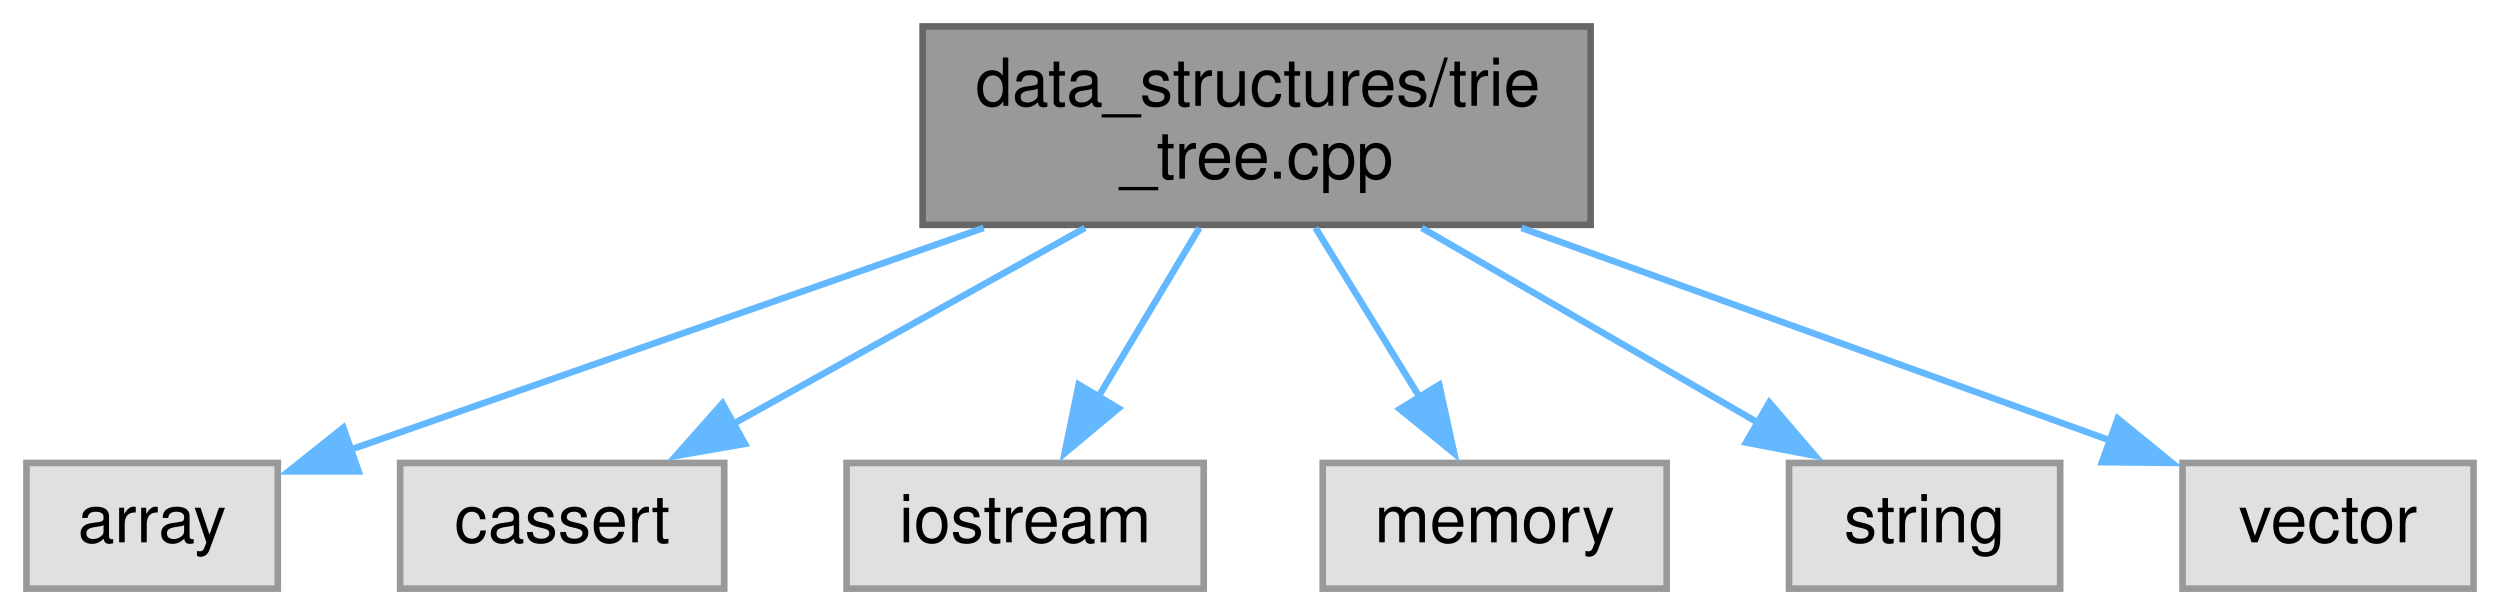
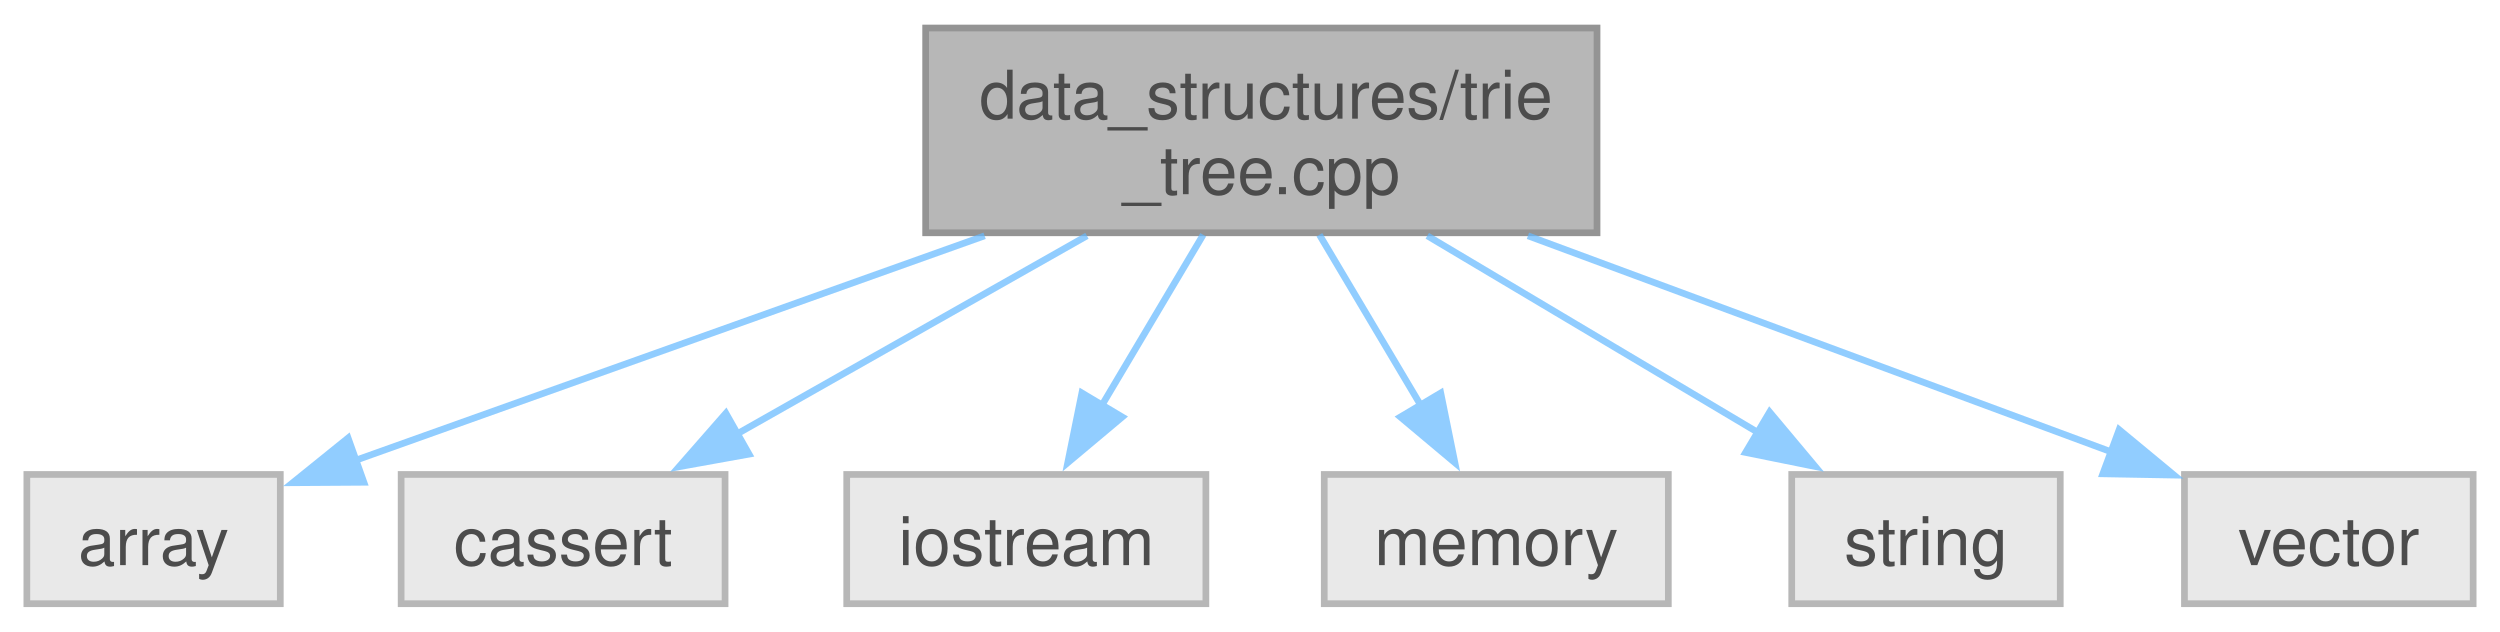
- <svg xmlns="http://www.w3.org/2000/svg" xmlns:xlink="http://www.w3.org/1999/xlink" width="378pt" height="93pt" viewBox="0.00 0.00 378.00 93.00">
-   <g id="graph0" class="graph" transform="scale(1 1) rotate(0) translate(4 89)">
-     <g id="node1" class="node">
-       <g id="a_node1">
-         <a xlink:title="Implementation of Trie data structure for English alphabets in small characters.">
-           <polygon fill="#999999" stroke="#666666" points="236.5,-85 135.5,-85 135.5,-55 236.5,-55 236.5,-85" />
-           <text text-anchor="start" x="143.5" y="-73" font-family="Helvetica,sans-Serif" font-size="10.00">data_structures/trie</text>
-           <text text-anchor="middle" x="186" y="-62" font-family="Helvetica,sans-Serif" font-size="10.00">_tree.cpp</text>
-         </a>
+ <svg xmlns="http://www.w3.org/2000/svg" xmlns:xlink="http://www.w3.org/1999/xlink" width="372pt" height="94pt" viewBox="0.00 0.00 372.38 93.75">
+   <svg id="main" version="1.1" xml:space="preserve">
+     <style type="text/css">
+ .node, .edge {opacity: 0.7;}
+ .node.selected, .edge.selected {opacity: 1;}
+ .edge:hover path { stroke: red; }
+ .edge:hover polygon { stroke: red; fill: red; }
+ </style>
+     <svg id="graph" class="graph">
+       <g id="graph0" class="graph" transform="scale(1 1) rotate(0) translate(4 89.75)">
+         <g id="Node000001" class="node">
+           <g id="a_Node000001">
+             <a xlink:title="Implementation of Trie data structure for English alphabets in small characters.">
+               <polygon fill="#999999" stroke="#666666" points="233.88,-85.75 133.88,-85.75 133.88,-55.25 233.88,-55.25 233.88,-85.75" />
+               <text text-anchor="start" x="141.88" y="-72.25" font-family="Helvetica,sans-Serif" font-size="10.00">data_structures/trie</text>
+               <text text-anchor="middle" x="183.88" y="-61" font-family="Helvetica,sans-Serif" font-size="10.00">_tree.cpp</text>
+             </a>
+           </g>
+         </g>
+         <g id="Node000002" class="node">
+           <g id="a_Node000002">
+             <a xlink:title=" ">
+               <polygon fill="#e0e0e0" stroke="#999999" points="37.75,-19.25 0,-19.25 0,0 37.75,0 37.75,-19.25" />
+               <text text-anchor="middle" x="18.88" y="-5.75" font-family="Helvetica,sans-Serif" font-size="10.00">array</text>
+             </a>
+           </g>
+         </g>
+         <g id="edge1_Node000001_Node000002" class="edge">
+           <g id="a_edge1_Node000001_Node000002">
+             <a xlink:title=" ">
+               <path fill="none" stroke="#63b8ff" d="M142.66,-54.8C113.56,-44.41 75.22,-30.73 48.97,-21.36" />
+               <polygon fill="#63b8ff" stroke="#63b8ff" points="50.2,-18.09 39.6,-18.02 47.85,-24.68 50.2,-18.09" />
+             </a>
+           </g>
+         </g>
+         <g id="Node000003" class="node">
+           <g id="a_Node000003">
+             <a xlink:title=" ">
+               <polygon fill="#e0e0e0" stroke="#999999" points="104,-19.25 55.75,-19.25 55.75,0 104,0 104,-19.25" />
+               <text text-anchor="middle" x="79.88" y="-5.75" font-family="Helvetica,sans-Serif" font-size="10.00">cassert</text>
+             </a>
+           </g>
+         </g>
+         <g id="edge2_Node000001_Node000003" class="edge">
+           <g id="a_edge2_Node000001_Node000003">
+             <a xlink:title=" ">
+               <path fill="none" stroke="#63b8ff" d="M157.9,-54.8C141.91,-45.74 121.49,-34.19 105.56,-25.16" />
+               <polygon fill="#63b8ff" stroke="#63b8ff" points="107.57,-22.28 97.14,-20.4 104.12,-28.37 107.57,-22.28" />
+             </a>
+           </g>
+         </g>
+         <g id="Node000004" class="node">
+           <g id="a_Node000004">
+             <a xlink:title=" ">
+               <polygon fill="#e0e0e0" stroke="#999999" points="175.62,-19.25 122.12,-19.25 122.12,0 175.62,0 175.62,-19.25" />
+               <text text-anchor="middle" x="148.88" y="-5.75" font-family="Helvetica,sans-Serif" font-size="10.00">iostream</text>
+             </a>
+           </g>
+         </g>
+         <g id="edge3_Node000001_Node000004" class="edge">
+           <g id="a_edge3_Node000001_Node000004">
+             <a xlink:title=" ">
+               <path fill="none" stroke="#63b8ff" d="M175.22,-54.95C170.66,-47.28 165.01,-37.77 160.12,-29.54" />
+               <polygon fill="#63b8ff" stroke="#63b8ff" points="163.16,-27.81 155.04,-21 157.15,-31.39 163.16,-27.81" />
+             </a>
+           </g>
+         </g>
+         <g id="Node000005" class="node">
+           <g id="a_Node000005">
+             <a xlink:title=" ">
+               <polygon fill="#e0e0e0" stroke="#999999" points="244.5,-19.25 193.25,-19.25 193.25,0 244.5,0 244.5,-19.25" />
+               <text text-anchor="middle" x="218.88" y="-5.75" font-family="Helvetica,sans-Serif" font-size="10.00">memory</text>
+             </a>
+           </g>
+         </g>
+         <g id="edge4_Node000001_Node000005" class="edge">
+           <g id="a_edge4_Node000001_Node000005">
+             <a xlink:title=" ">
+               <path fill="none" stroke="#63b8ff" d="M192.53,-54.95C197.09,-47.28 202.74,-37.77 207.63,-29.54" />
+               <polygon fill="#63b8ff" stroke="#63b8ff" points="210.6,-31.39 212.71,-21 204.59,-27.81 210.6,-31.39" />
+             </a>
+           </g>
+         </g>
+         <g id="Node000006" class="node">
+           <g id="a_Node000006">
+             <a xlink:title=" ">
+               <polygon fill="#e0e0e0" stroke="#999999" points="302.88,-19.25 262.88,-19.25 262.88,0 302.88,0 302.88,-19.25" />
+               <text text-anchor="middle" x="282.88" y="-5.75" font-family="Helvetica,sans-Serif" font-size="10.00">string</text>
+             </a>
+           </g>
+         </g>
+         <g id="edge5_Node000001_Node000006" class="edge">
+           <g id="a_edge5_Node000001_Node000006">
+             <a xlink:title=" ">
+               <path fill="none" stroke="#63b8ff" d="M208.6,-54.8C223.68,-45.83 242.89,-34.41 257.99,-25.42" />
+               <polygon fill="#63b8ff" stroke="#63b8ff" points="259.59,-28.55 266.39,-20.43 256.01,-22.53 259.59,-28.55" />
+             </a>
+           </g>
+         </g>
+         <g id="Node000007" class="node">
+           <g id="a_Node000007">
+             <a xlink:title=" ">
+               <polygon fill="#e0e0e0" stroke="#999999" points="364.38,-19.25 321.38,-19.25 321.38,0 364.38,0 364.38,-19.25" />
+               <text text-anchor="middle" x="342.88" y="-5.75" font-family="Helvetica,sans-Serif" font-size="10.00">vector</text>
+             </a>
+           </g>
+         </g>
+         <g id="edge6_Node000001_Node000007" class="edge">
+           <g id="a_edge6_Node000001_Node000007">
+             <a xlink:title=" ">
+               <path fill="none" stroke="#63b8ff" d="M223.59,-54.8C250.39,-44.87 285.32,-31.94 310.44,-22.63" />
+               <polygon fill="#63b8ff" stroke="#63b8ff" points="311.65,-25.92 319.82,-19.16 309.22,-19.35 311.65,-25.92" />
+             </a>
+           </g>
+         </g>
      </g>
-     </g>
-     <g id="node2" class="node">
-       <g id="a_node2">
-         <a xlink:title=" ">
-           <polygon fill="#e0e0e0" stroke="#999999" points="38,-19 0,-19 0,0 38,0 38,-19" />
-           <text text-anchor="middle" x="19" y="-7" font-family="Helvetica,sans-Serif" font-size="10.00">array</text>
-         </a>
-       </g>
-     </g>
-     <g id="edge1" class="edge">
-       <path fill="none" stroke="#63b8ff" d="M144.72,-54.54C114.97,-44.12 75.52,-30.3 48.8,-20.94" />
-       <polygon fill="#63b8ff" stroke="#63b8ff" points="50.22,-17.73 39.63,-17.73 47.91,-24.33 50.22,-17.73" />
-     </g>
-     <g id="node3" class="node">
-       <g id="a_node3">
-         <a xlink:title=" ">
-           <polygon fill="#e0e0e0" stroke="#999999" points="105.5,-19 56.5,-19 56.5,0 105.5,0 105.5,-19" />
-           <text text-anchor="middle" x="81" y="-7" font-family="Helvetica,sans-Serif" font-size="10.00">cassert</text>
-         </a>
-       </g>
-     </g>
-     <g id="edge2" class="edge">
-       <path fill="none" stroke="#63b8ff" d="M160.04,-54.54C143.8,-45.49 122.97,-33.88 106.76,-24.85" />
-       <polygon fill="#63b8ff" stroke="#63b8ff" points="108.64,-21.89 98.2,-20.08 105.23,-28.01 108.64,-21.89" />
-     </g>
-     <g id="node4" class="node">
-       <g id="a_node4">
-         <a xlink:title=" ">
-           <polygon fill="#e0e0e0" stroke="#999999" points="178,-19 124,-19 124,0 178,0 178,-19" />
-           <text text-anchor="middle" x="151" y="-7" font-family="Helvetica,sans-Serif" font-size="10.00">iostream</text>
-         </a>
-       </g>
-     </g>
-     <g id="edge3" class="edge">
-       <path fill="none" stroke="#63b8ff" d="M177.35,-54.54C172.73,-46.82 167,-37.24 162.06,-28.99" />
-       <polygon fill="#63b8ff" stroke="#63b8ff" points="165.11,-27.26 156.97,-20.47 159.1,-30.85 165.11,-27.26" />
-     </g>
-     <g id="node5" class="node">
-       <g id="a_node5">
-         <a xlink:title=" ">
-           <polygon fill="#e0e0e0" stroke="#999999" points="248,-19 196,-19 196,0 248,0 248,-19" />
-           <text text-anchor="middle" x="222" y="-7" font-family="Helvetica,sans-Serif" font-size="10.00">memory</text>
-         </a>
-       </g>
-     </g>
-     <g id="edge4" class="edge">
-       <path fill="none" stroke="#63b8ff" d="M194.9,-54.54C199.7,-46.74 205.68,-37.03 210.79,-28.71" />
-       <polygon fill="#63b8ff" stroke="#63b8ff" points="213.61,-30.82 215.87,-20.46 207.65,-27.15 213.61,-30.82" />
-     </g>
-     <g id="node6" class="node">
-       <g id="a_node6">
-         <a xlink:title=" ">
-           <polygon fill="#e0e0e0" stroke="#999999" points="307.5,-19 266.5,-19 266.5,0 307.5,0 307.5,-19" />
-           <text text-anchor="middle" x="287" y="-7" font-family="Helvetica,sans-Serif" font-size="10.00">string</text>
-         </a>
-       </g>
-     </g>
-     <g id="edge5" class="edge">
-       <path fill="none" stroke="#63b8ff" d="M210.97,-54.54C226.44,-45.58 246.25,-34.1 261.77,-25.11" />
-       <polygon fill="#63b8ff" stroke="#63b8ff" points="263.52,-28.15 270.42,-20.1 260.01,-22.09 263.52,-28.15" />
-     </g>
-     <g id="node7" class="node">
-       <g id="a_node7">
-         <a xlink:title=" ">
-           <polygon fill="#e0e0e0" stroke="#999999" points="370,-19 326,-19 326,0 370,0 370,-19" />
-           <text text-anchor="middle" x="348" y="-7" font-family="Helvetica,sans-Serif" font-size="10.00">vector</text>
-         </a>
-       </g>
-     </g>
-     <g id="edge6" class="edge">
-       <path fill="none" stroke="#63b8ff" d="M226.04,-54.54C253.47,-44.64 289.39,-31.66 315.14,-22.37" />
-       <polygon fill="#63b8ff" stroke="#63b8ff" points="316.2,-25.71 324.41,-19.02 313.82,-19.12 316.2,-25.71" />
-     </g>
-   </g>
+     </svg>
+   </svg>
+   <style type="text/css">
+ 
+ [data-mouse-over-selected='false'] { opacity: 0.7; }
+ [data-mouse-over-selected='true']  { opacity: 1.0; }
+ 
+ </style>
</svg>
